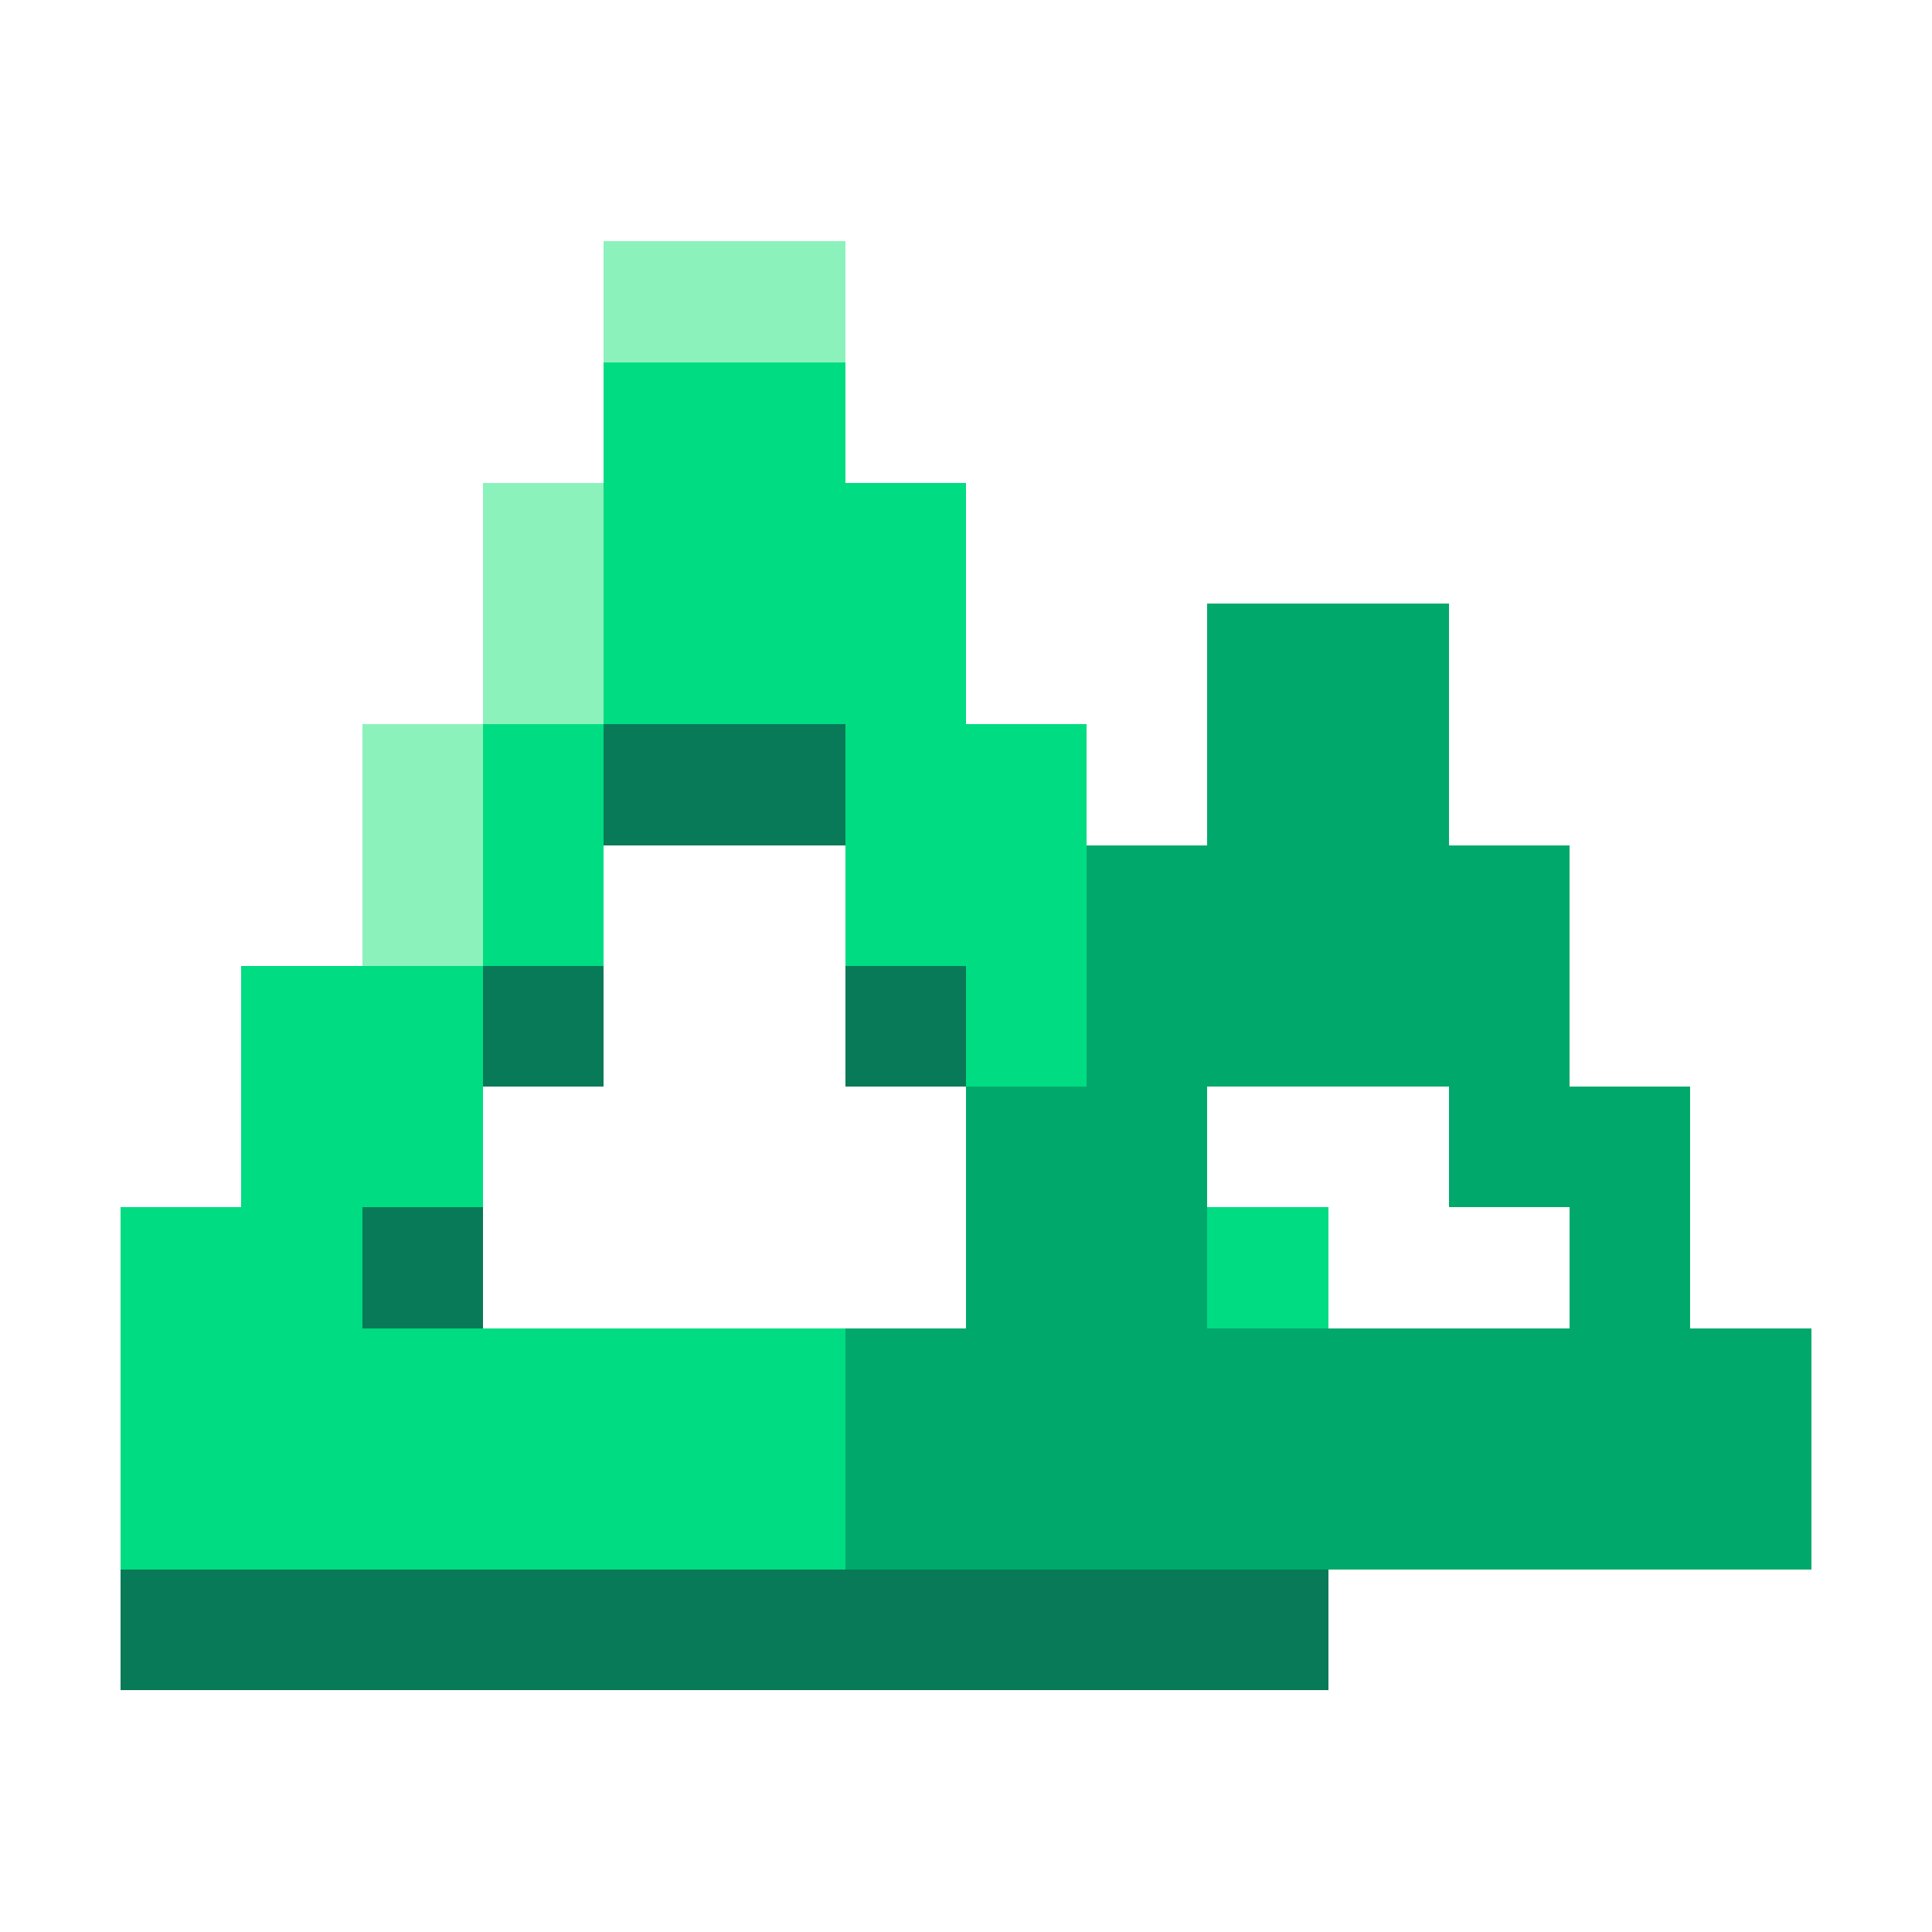
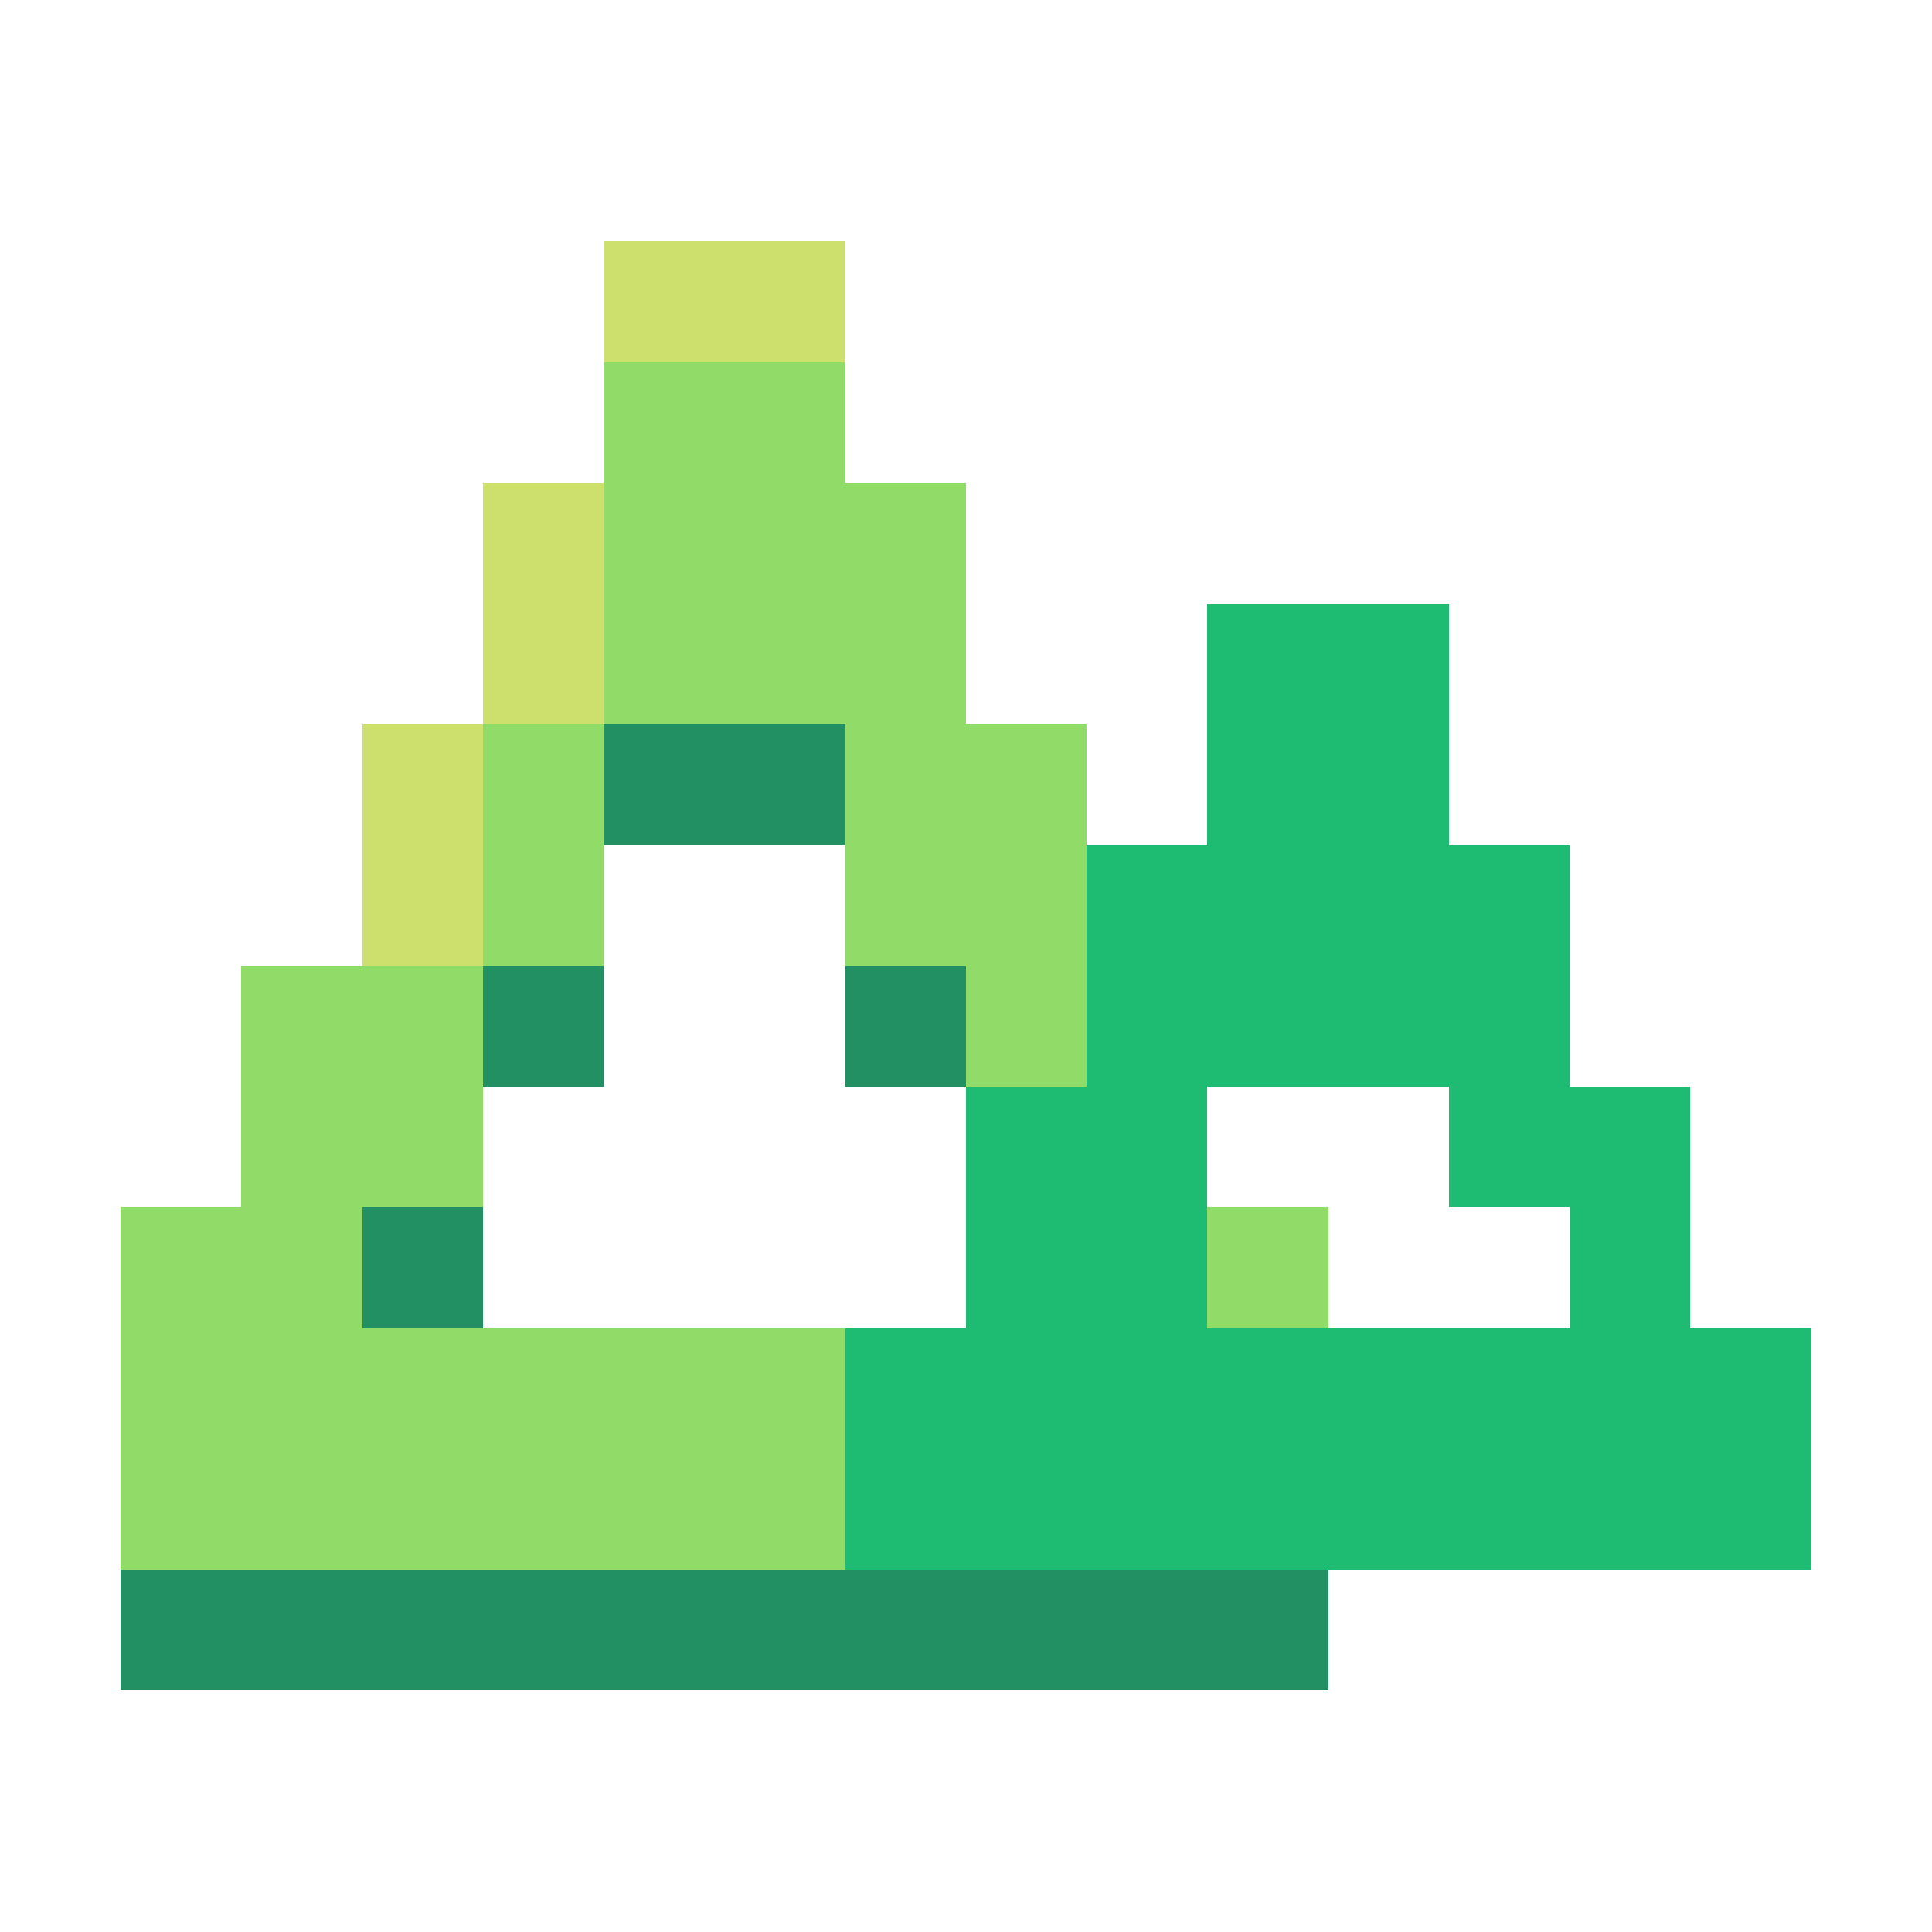
- <svg xmlns="http://www.w3.org/2000/svg" width="256" height="256" viewBox="0 0 16 16" shape-rendering="crispEdges">
-   <path fill="#087A57" fill-rule="evenodd" d="M5 3h2v2h1v2h1v2h1v2h1v3H1v-3h1V9h1V7h1V5h1zM5 7v2H4v2H3v1h6v-1H8V9H7V7z" />
-   <path fill="#00DC82" fill-rule="evenodd" d="M5 2h2v2h1v2h1v2h1v2h1v3H1v-3h1V8h1V6h1V4h1zM5 6v2H4v2H3v1h6v-1H8V8H7V6z" />
-   <path fill="#00A96B" fill-rule="evenodd" d="M10 5h2v2h1v2h1v2h1v2H7v-2h1V9h1V7h1zM10 9v2h3v-1h-1V9z" />
-   <path fill="#8CF2BC" d="M5 2h2v1H5zM4 4h1v2H4zM3 6h1v2H3z" />
+ <svg xmlns="http://www.w3.org/2000/svg" version="1.1" width="16" height="16" shape-rendering="crispEdges">
+   <rect x="5" y="2" width="2" height="1" fill="#CDDF6C" />
+   <rect x="5" y="3" width="2" height="3" fill="#91DB69" />
+   <rect x="4" y="4" width="1" height="2" fill="#CDDF6C" />
+   <rect x="7" y="4" width="1" height="4" fill="#91DB69" />
+   <rect x="10" y="5" width="2" height="4" fill="#1EBC73" />
+   <rect x="3" y="6" width="1" height="2" fill="#CDDF6C" />
+   <rect x="4" y="6" width="1" height="2" fill="#91DB69" />
+   <rect x="5" y="6" width="2" height="1" fill="#239063" />
+   <rect x="8" y="6" width="1" height="3" fill="#91DB69" />
+   <rect x="9" y="7" width="1" height="6" fill="#1EBC73" />
+   <rect x="12" y="7" width="1" height="3" fill="#1EBC73" />
+   <rect x="2" y="8" width="2" height="2" fill="#91DB69" />
+   <rect x="4" y="8" width="1" height="1" fill="#239063" />
+   <rect x="7" y="8" width="1" height="1" fill="#239063" />
+   <rect x="8" y="9" width="1" height="4" fill="#1EBC73" />
+   <rect x="13" y="9" width="1" height="4" fill="#1EBC73" />
+   <rect x="1" y="10" width="2" height="3" fill="#91DB69" />
+   <rect x="3" y="10" width="1" height="1" fill="#239063" />
+   <rect x="10" y="10" width="1" height="1" fill="#91DB69" />
+   <rect x="3" y="11" width="4" height="2" fill="#91DB69" />
+   <rect x="7" y="11" width="1" height="2" fill="#1EBC73" />
+   <rect x="10" y="11" width="3" height="2" fill="#1EBC73" />
+   <rect x="14" y="11" width="1" height="2" fill="#1EBC73" />
+   <rect x="1" y="13" width="10" height="1" fill="#239063" />
</svg>
